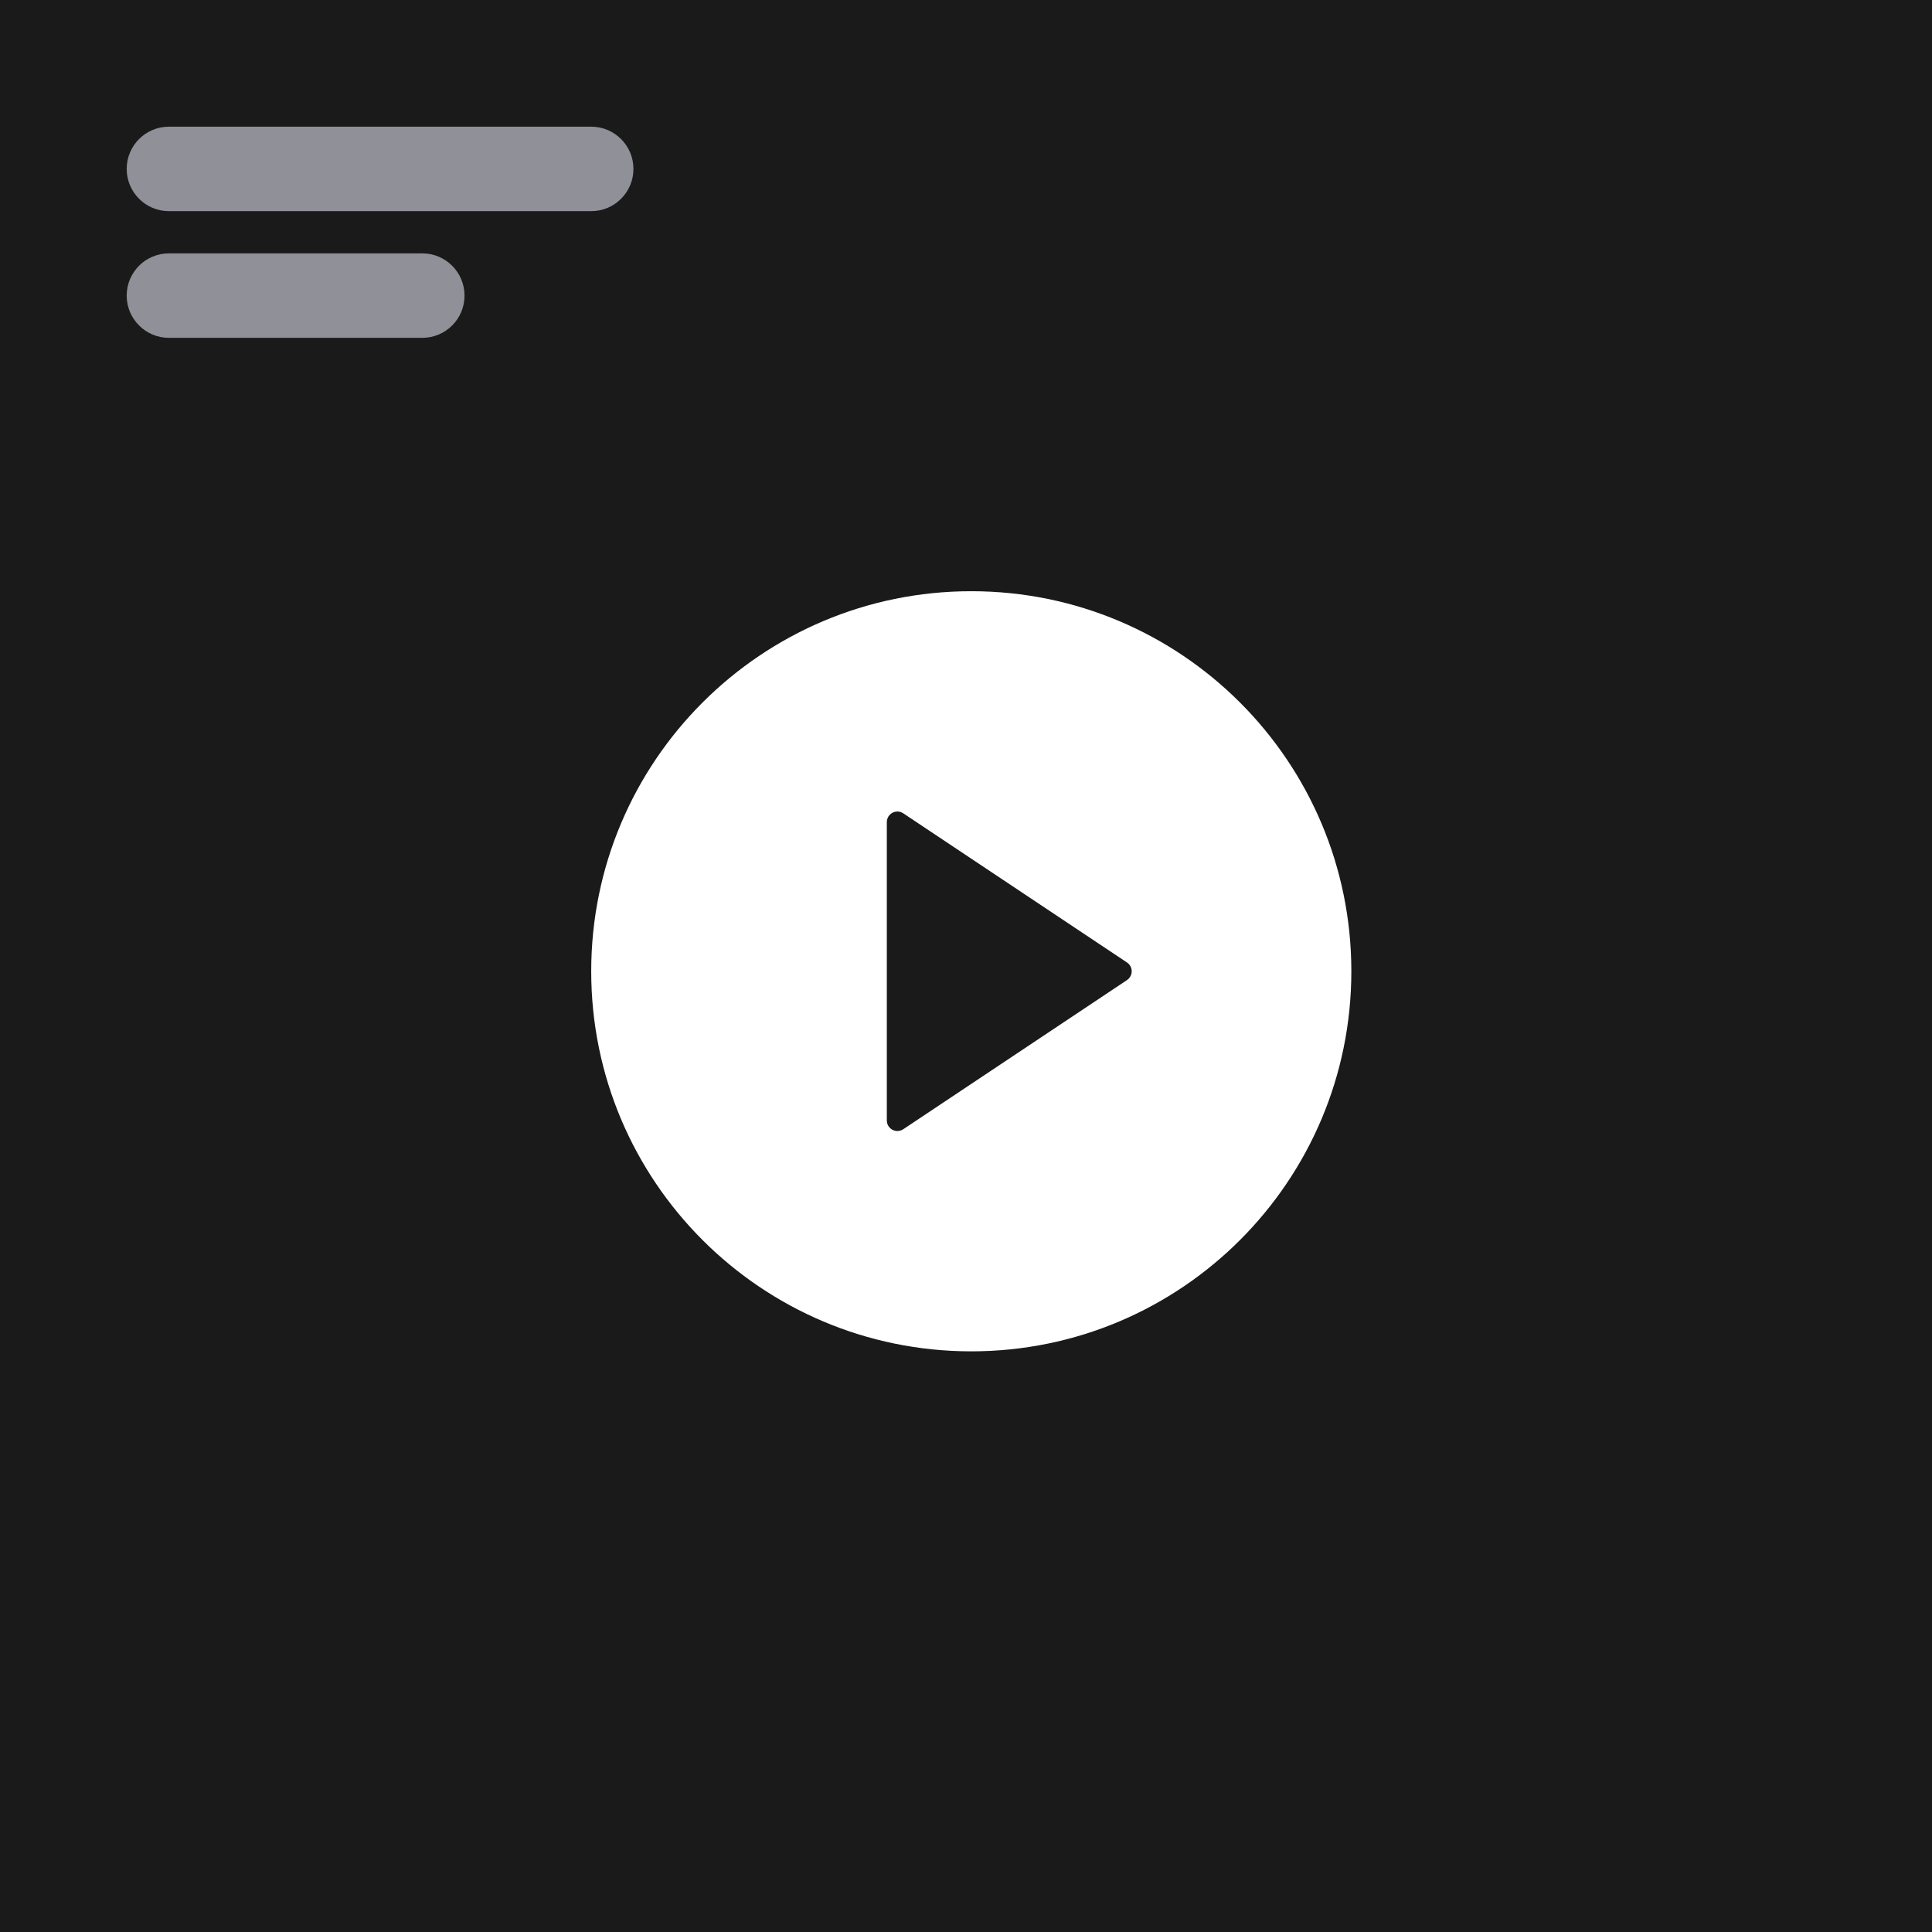
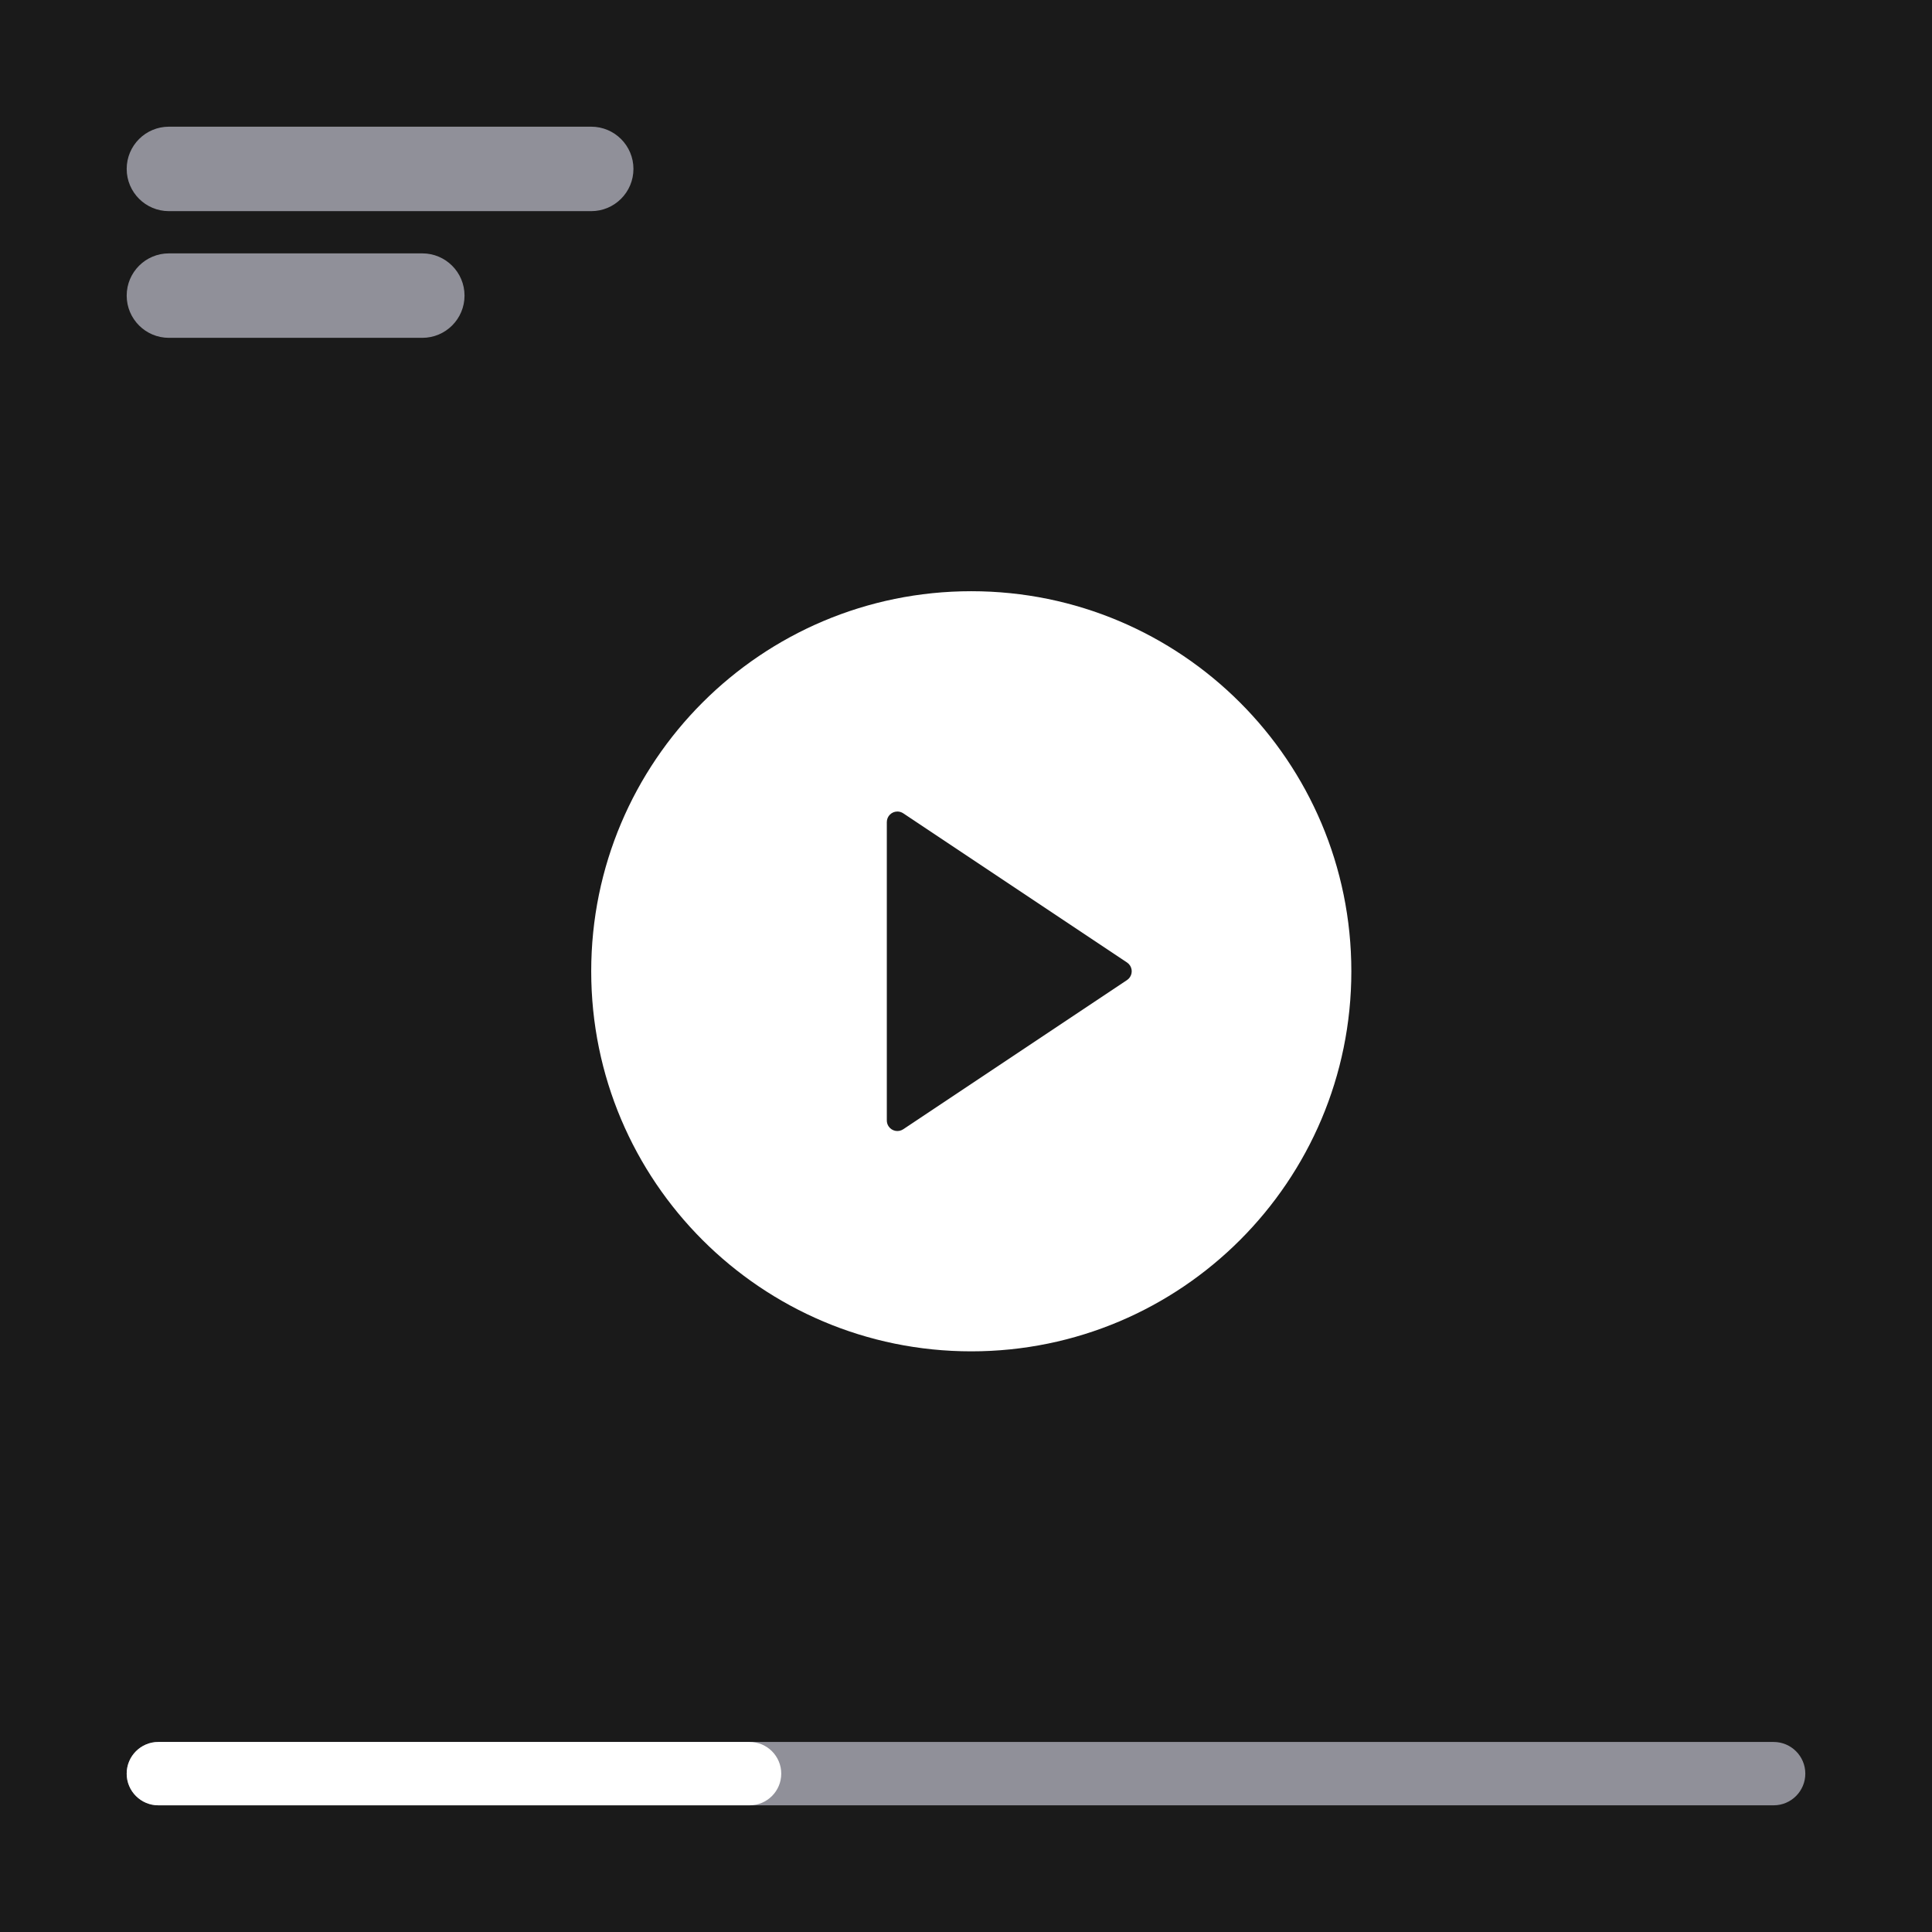
<svg xmlns="http://www.w3.org/2000/svg" xmlns:xlink="http://www.w3.org/1999/xlink" width="183px" height="183px" viewBox="0 0 183 183" version="1.1">
  <defs>
    <rect id="path-1" x="0" y="0" width="183" height="183" />
  </defs>
  <g id="Page-1" stroke="none" stroke-width="1" fill="none" fill-rule="evenodd">
    <g id="graphics-PS_Practice_Cat" transform="translate(-528, -1376)">
      <g id="07m" transform="translate(528, 1376)">
        <mask id="mask-2" fill="white">
          <use xlink:href="#path-1" />
        </mask>
        <use id="Mask" fill="#1A1A1A" xlink:href="#path-1" />
+         <rect id="Rectangle" fill="#909099" mask="url(#mask-2)" x="12" y="165" width="159" height="6" rx="3" />
+         <rect id="Rectangle" fill="#FFFFFF" mask="url(#mask-2)" x="12" y="165" width="62" height="6" rx="3" />
        <rect id="Rectangle" fill="#909099" mask="url(#mask-2)" x="12" y="12" width="48" height="8" rx="4" />
        <rect id="Rectangle" fill="#909099" mask="url(#mask-2)" x="12" y="24" width="32" height="8" rx="4" />
        <circle id="Oval" fill="#FFFFFF" mask="url(#mask-2)" cx="92" cy="92" r="36" />
        <path d="M85.555,77.036 L106.752,91.168 C107.211,91.474 107.336,92.095 107.029,92.555 C106.956,92.665 106.862,92.759 106.752,92.832 L85.555,106.964 C85.095,107.27 84.474,107.146 84.168,106.686 C84.058,106.522 84,106.329 84,106.131 L84,77.869 C84,77.316 84.448,76.869 85,76.869 C85.197,76.869 85.39,76.927 85.555,77.036 Z" id="Rectangle" fill="#1A1A1A" mask="url(#mask-2)" />
      </g>
    </g>
  </g>
</svg>
